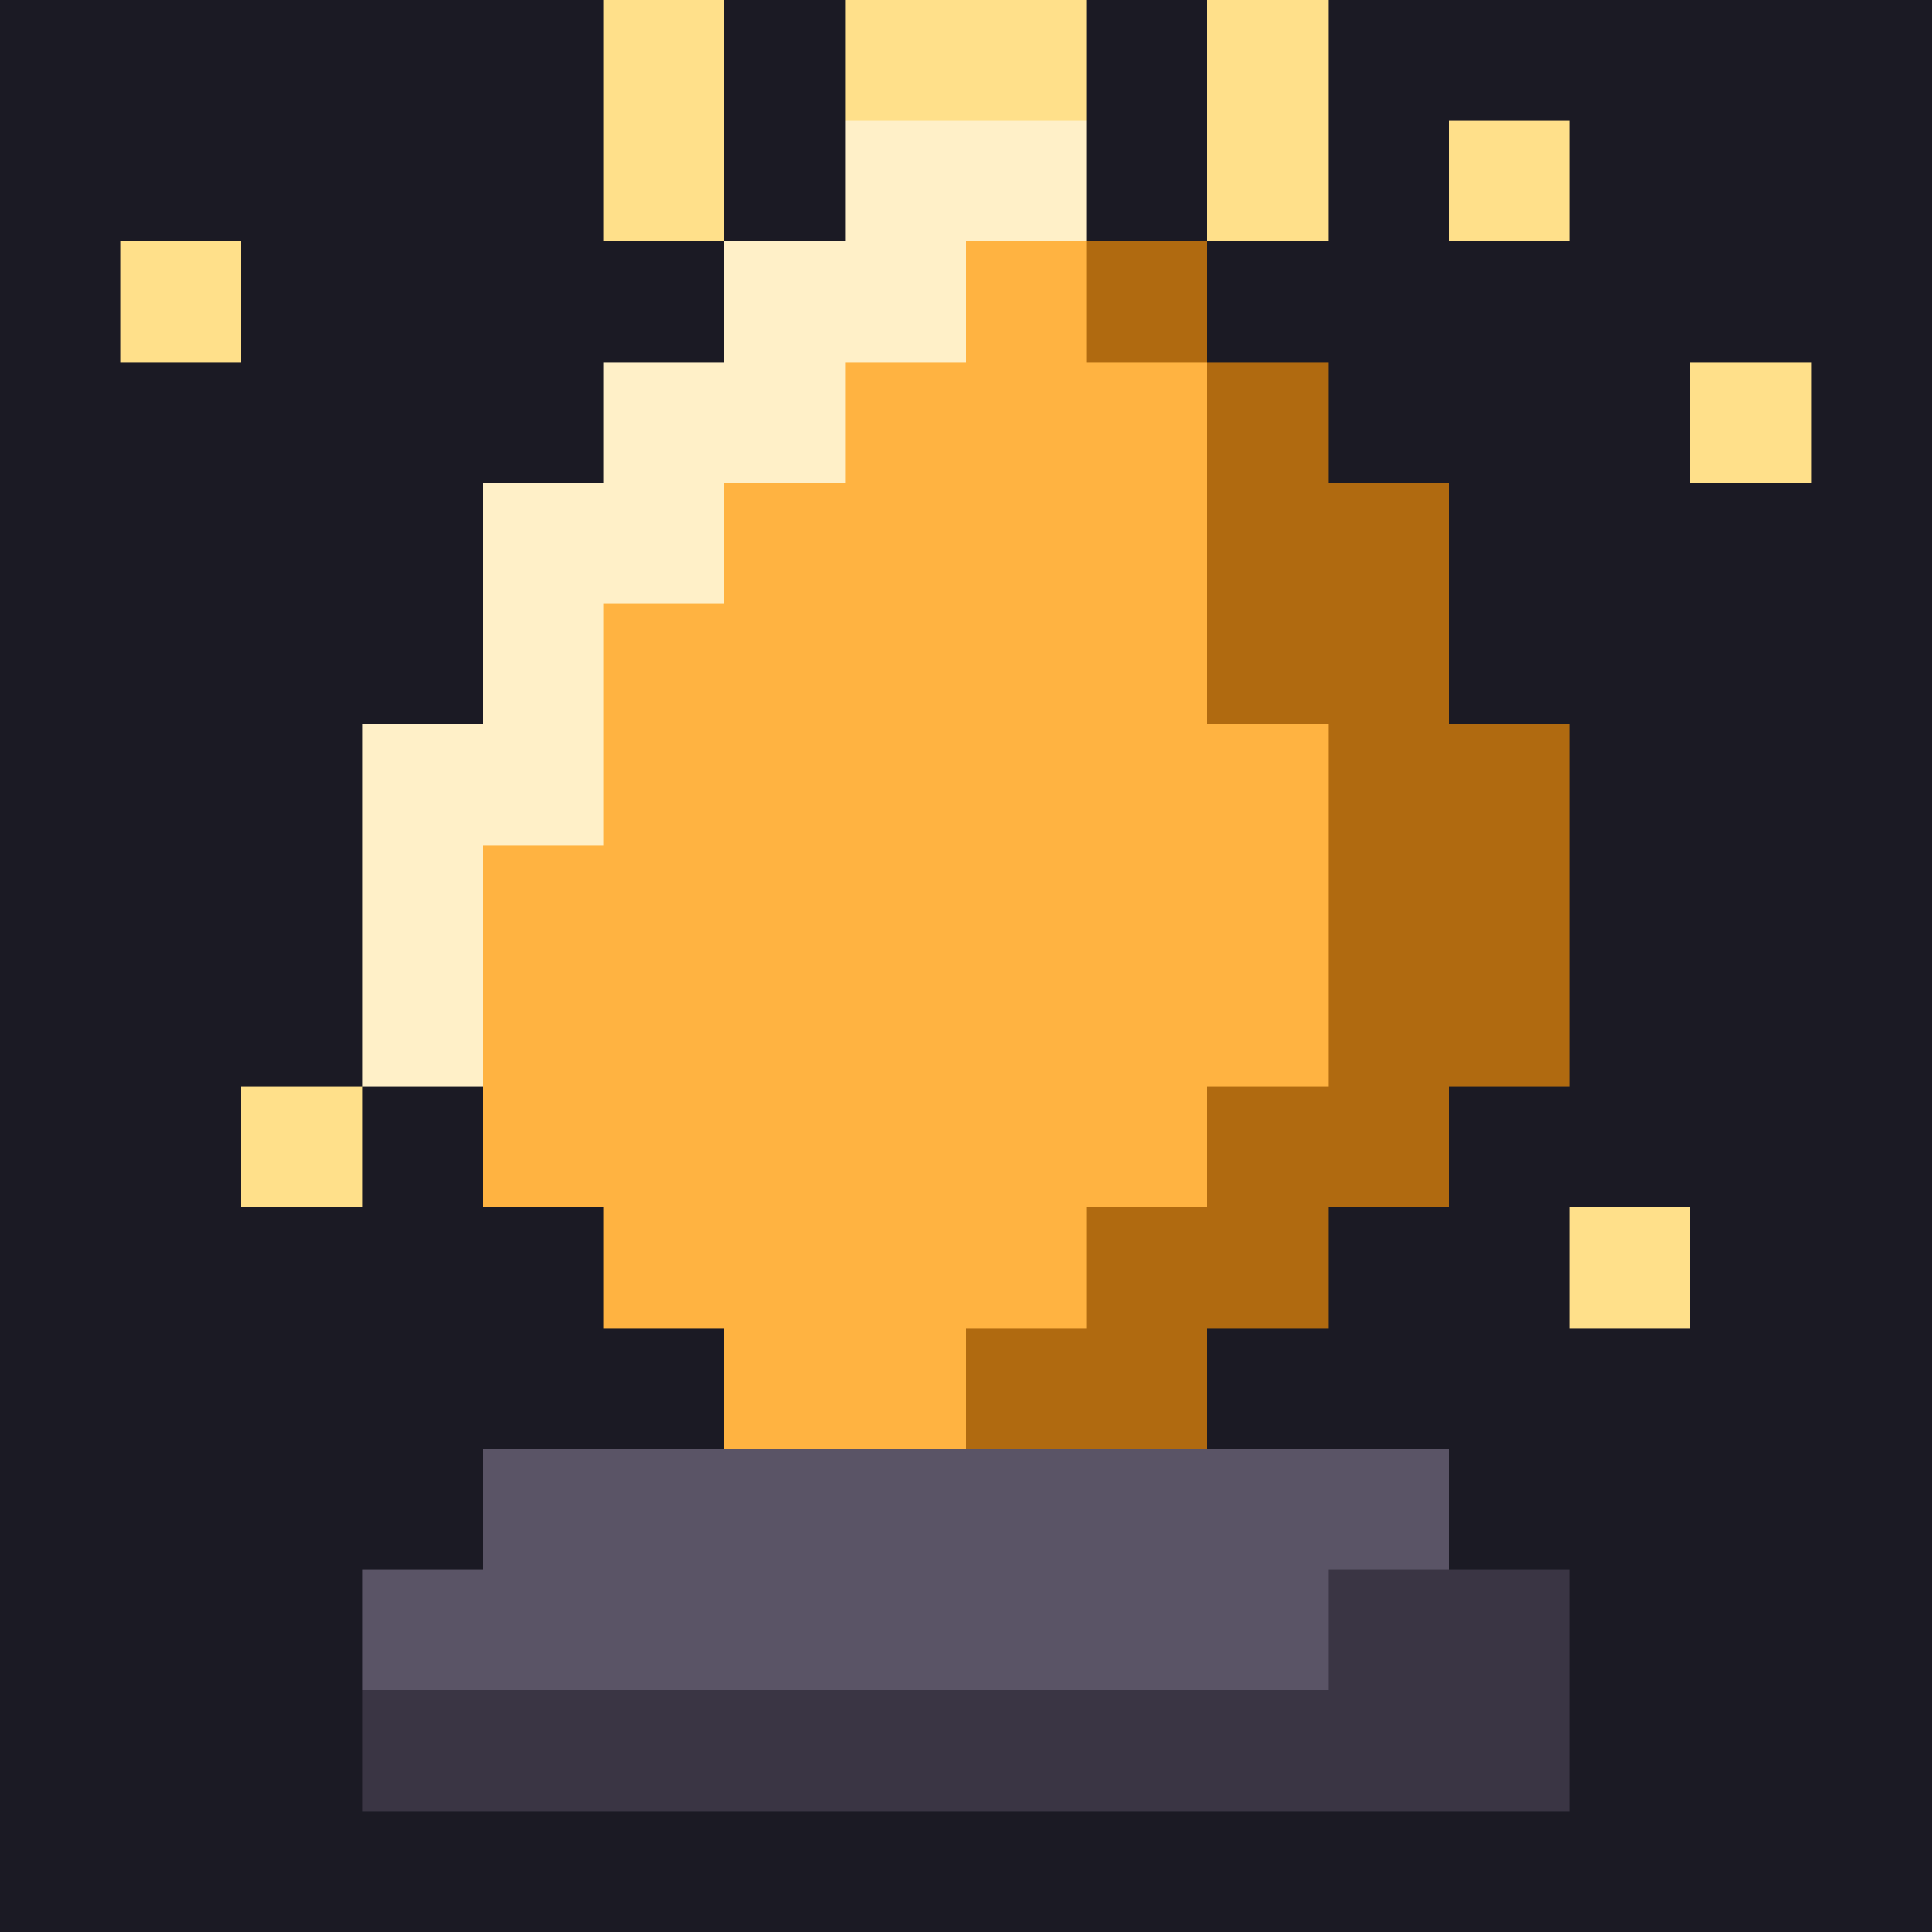
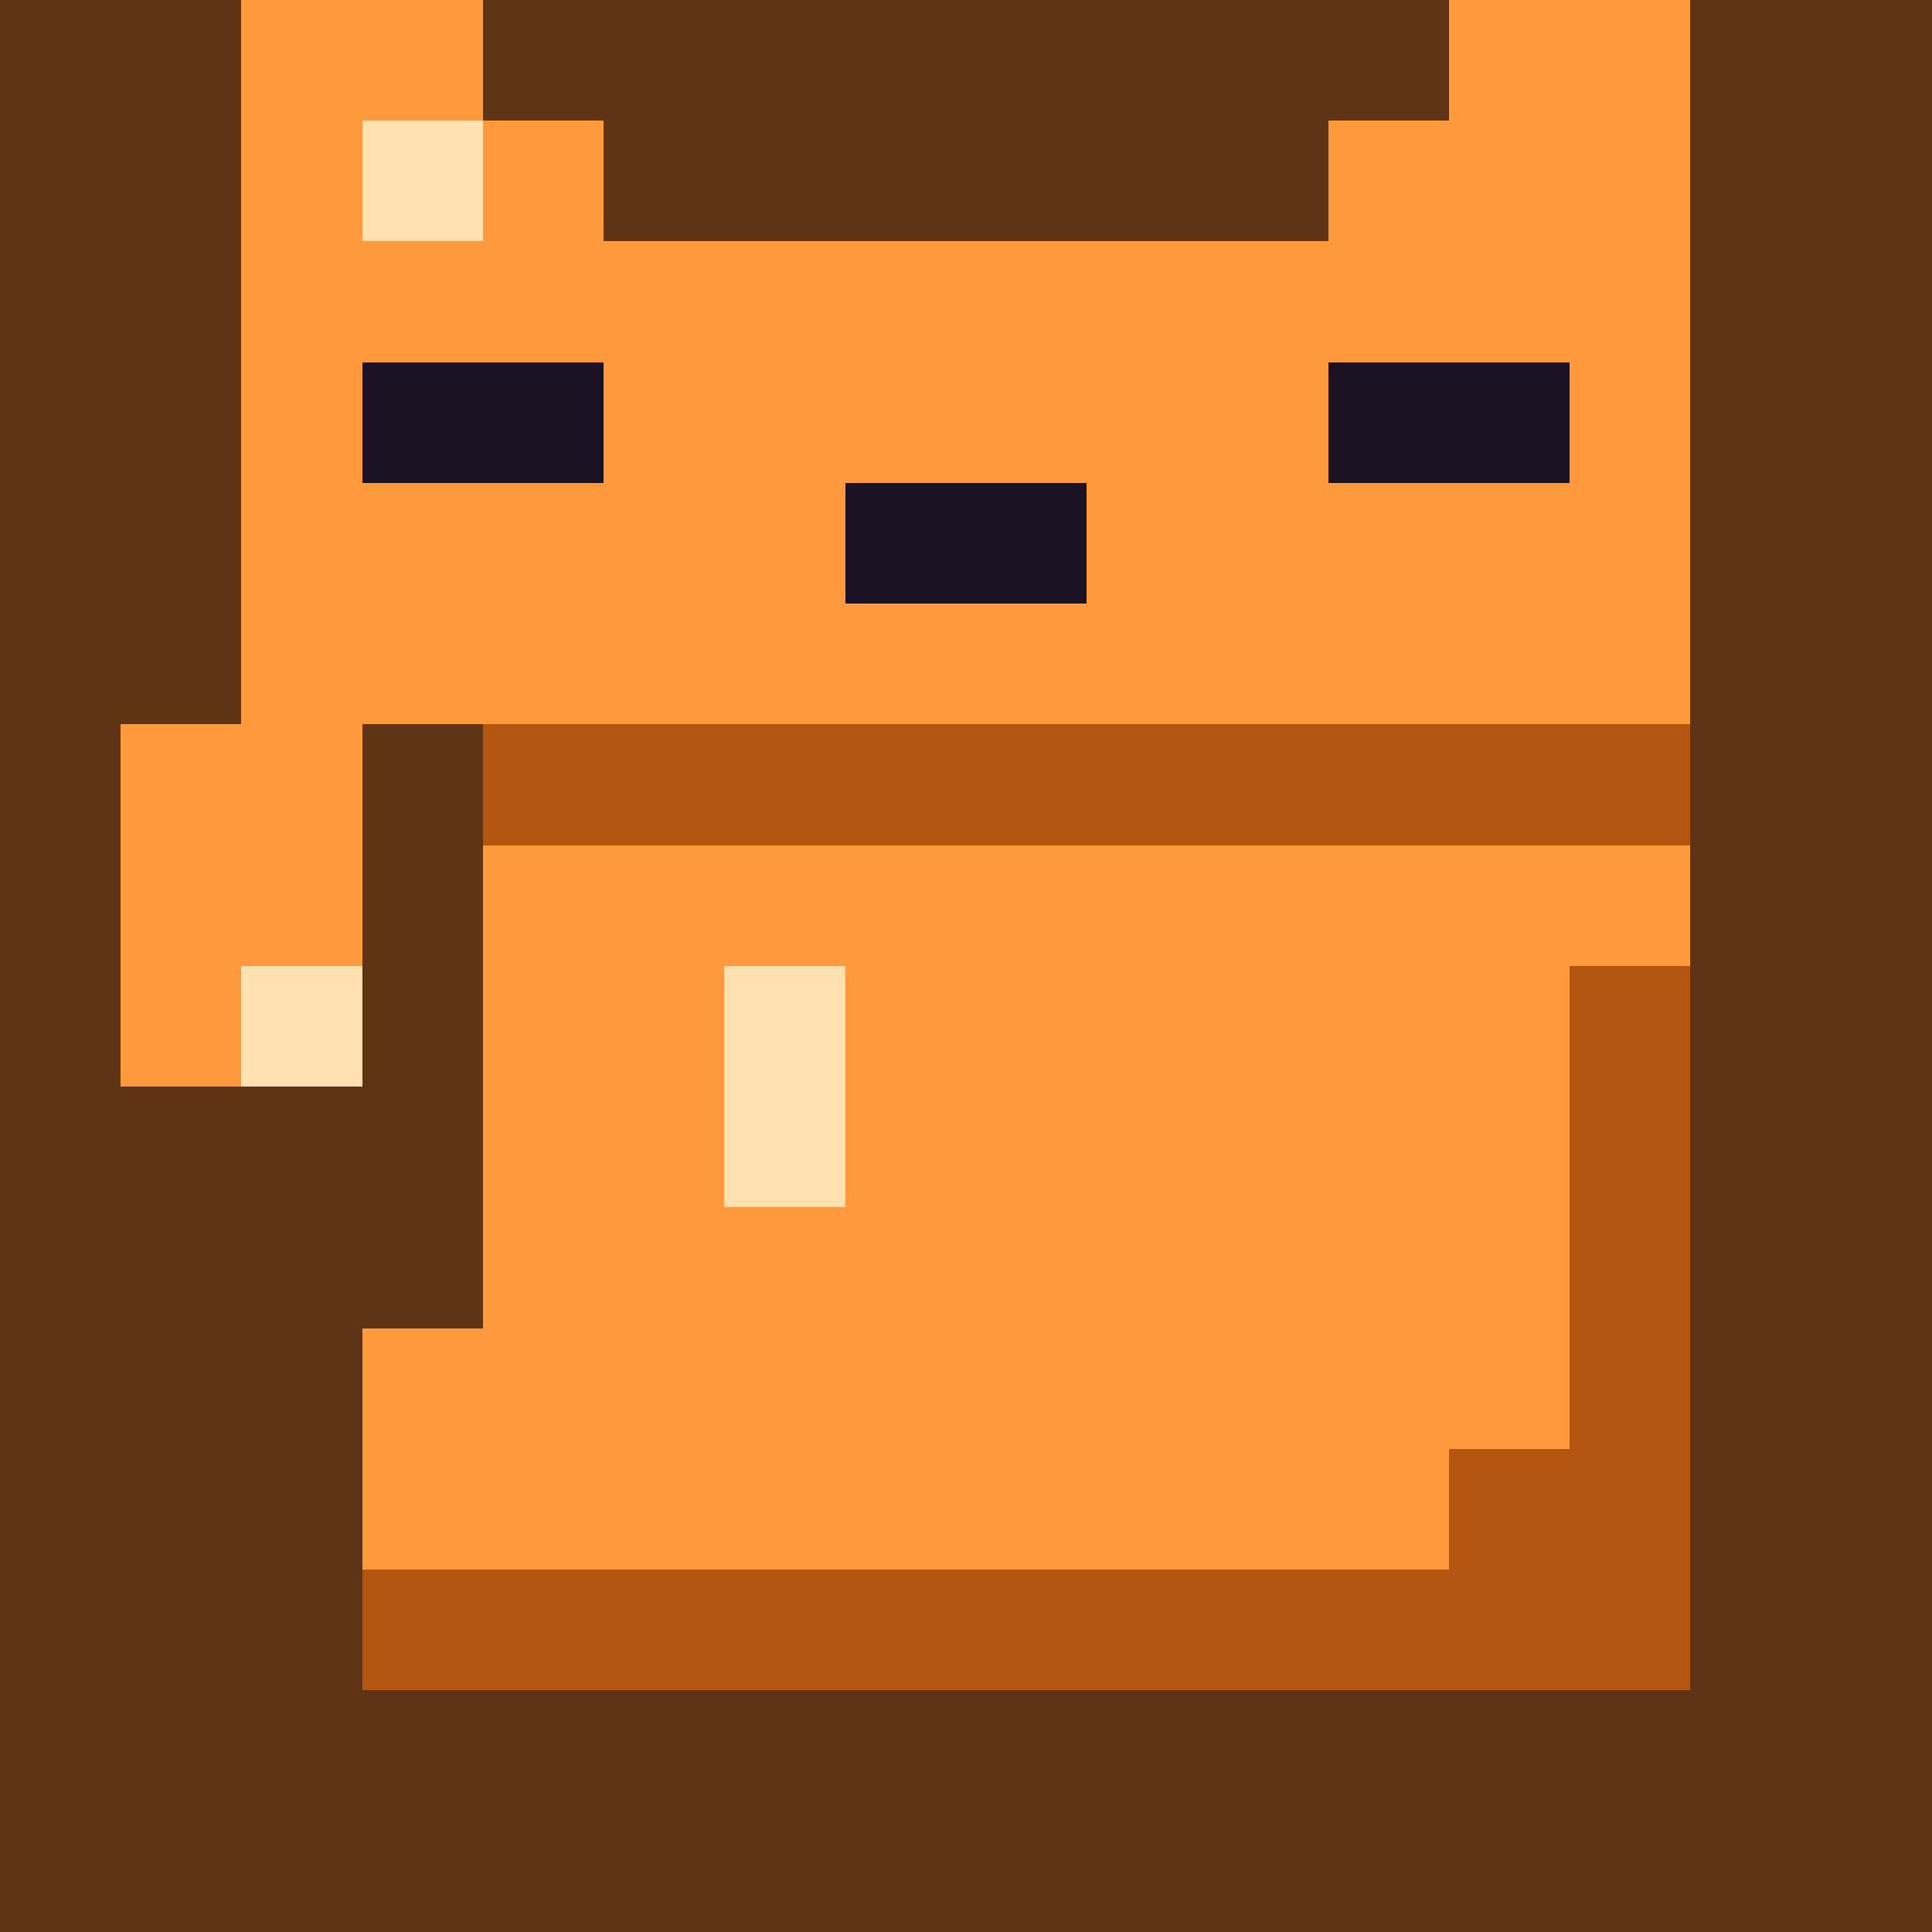
- <svg xmlns="http://www.w3.org/2000/svg" viewBox="0 0 16 16" width="256" height="256" shape-rendering="crispEdges">
-   <rect width="16" height="16" fill="#1b1a24" />
-   <rect x="7" y="1" width="1" height="1" fill="#fff0c8" />
-   <rect x="8" y="1" width="1" height="1" fill="#fff0c8" />
-   <rect x="6" y="2" width="1" height="1" fill="#fff0c8" />
-   <rect x="7" y="2" width="1" height="1" fill="#fff0c8" />
-   <rect x="8" y="2" width="1" height="1" fill="#ffb341" />
-   <rect x="9" y="2" width="1" height="1" fill="#b06a10" />
-   <rect x="5" y="3" width="1" height="1" fill="#fff0c8" />
-   <rect x="6" y="3" width="1" height="1" fill="#fff0c8" />
-   <rect x="7" y="3" width="1" height="1" fill="#ffb341" />
-   <rect x="8" y="3" width="1" height="1" fill="#ffb341" />
-   <rect x="9" y="3" width="1" height="1" fill="#ffb341" />
-   <rect x="10" y="3" width="1" height="1" fill="#b06a10" />
-   <rect x="4" y="4" width="1" height="1" fill="#fff0c8" />
-   <rect x="5" y="4" width="1" height="1" fill="#fff0c8" />
-   <rect x="6" y="4" width="1" height="1" fill="#ffb341" />
-   <rect x="7" y="4" width="1" height="1" fill="#ffb341" />
-   <rect x="8" y="4" width="1" height="1" fill="#ffb341" />
-   <rect x="9" y="4" width="1" height="1" fill="#ffb341" />
-   <rect x="10" y="4" width="1" height="1" fill="#b06a10" />
-   <rect x="11" y="4" width="1" height="1" fill="#b06a10" />
-   <rect x="4" y="5" width="1" height="1" fill="#fff0c8" />
-   <rect x="5" y="5" width="1" height="1" fill="#ffb341" />
-   <rect x="6" y="5" width="1" height="1" fill="#ffb341" />
-   <rect x="7" y="5" width="1" height="1" fill="#ffb341" />
-   <rect x="8" y="5" width="1" height="1" fill="#ffb341" />
-   <rect x="9" y="5" width="1" height="1" fill="#ffb341" />
-   <rect x="10" y="5" width="1" height="1" fill="#b06a10" />
-   <rect x="11" y="5" width="1" height="1" fill="#b06a10" />
-   <rect x="3" y="6" width="1" height="1" fill="#fff0c8" />
-   <rect x="4" y="6" width="1" height="1" fill="#fff0c8" />
-   <rect x="5" y="6" width="1" height="1" fill="#ffb341" />
-   <rect x="6" y="6" width="1" height="1" fill="#ffb341" />
-   <rect x="7" y="6" width="1" height="1" fill="#ffb341" />
-   <rect x="8" y="6" width="1" height="1" fill="#ffb341" />
-   <rect x="9" y="6" width="1" height="1" fill="#ffb341" />
-   <rect x="10" y="6" width="1" height="1" fill="#ffb341" />
-   <rect x="11" y="6" width="1" height="1" fill="#b06a10" />
-   <rect x="12" y="6" width="1" height="1" fill="#b06a10" />
-   <rect x="3" y="7" width="1" height="1" fill="#fff0c8" />
-   <rect x="4" y="7" width="1" height="1" fill="#ffb341" />
-   <rect x="5" y="7" width="1" height="1" fill="#ffb341" />
-   <rect x="6" y="7" width="1" height="1" fill="#ffb341" />
-   <rect x="7" y="7" width="1" height="1" fill="#ffb341" />
-   <rect x="8" y="7" width="1" height="1" fill="#ffb341" />
-   <rect x="9" y="7" width="1" height="1" fill="#ffb341" />
-   <rect x="10" y="7" width="1" height="1" fill="#ffb341" />
-   <rect x="11" y="7" width="1" height="1" fill="#b06a10" />
-   <rect x="12" y="7" width="1" height="1" fill="#b06a10" />
-   <rect x="3" y="8" width="1" height="1" fill="#fff0c8" />
-   <rect x="4" y="8" width="1" height="1" fill="#ffb341" />
-   <rect x="5" y="8" width="1" height="1" fill="#ffb341" />
-   <rect x="6" y="8" width="1" height="1" fill="#ffb341" />
-   <rect x="7" y="8" width="1" height="1" fill="#ffb341" />
-   <rect x="8" y="8" width="1" height="1" fill="#ffb341" />
-   <rect x="9" y="8" width="1" height="1" fill="#ffb341" />
-   <rect x="10" y="8" width="1" height="1" fill="#ffb341" />
-   <rect x="11" y="8" width="1" height="1" fill="#b06a10" />
-   <rect x="12" y="8" width="1" height="1" fill="#b06a10" />
-   <rect x="4" y="9" width="1" height="1" fill="#ffb341" />
-   <rect x="5" y="9" width="1" height="1" fill="#ffb341" />
-   <rect x="6" y="9" width="1" height="1" fill="#ffb341" />
-   <rect x="7" y="9" width="1" height="1" fill="#ffb341" />
-   <rect x="8" y="9" width="1" height="1" fill="#ffb341" />
-   <rect x="9" y="9" width="1" height="1" fill="#ffb341" />
-   <rect x="10" y="9" width="1" height="1" fill="#b06a10" />
-   <rect x="11" y="9" width="1" height="1" fill="#b06a10" />
-   <rect x="5" y="10" width="1" height="1" fill="#ffb341" />
-   <rect x="6" y="10" width="1" height="1" fill="#ffb341" />
-   <rect x="7" y="10" width="1" height="1" fill="#ffb341" />
-   <rect x="8" y="10" width="1" height="1" fill="#ffb341" />
-   <rect x="9" y="10" width="1" height="1" fill="#b06a10" />
-   <rect x="10" y="10" width="1" height="1" fill="#b06a10" />
-   <rect x="6" y="11" width="1" height="1" fill="#ffb341" />
-   <rect x="7" y="11" width="1" height="1" fill="#ffb341" />
-   <rect x="8" y="11" width="1" height="1" fill="#b06a10" />
-   <rect x="9" y="11" width="1" height="1" fill="#b06a10" />
-   <rect x="4" y="12" width="1" height="1" fill="#5a5466" />
-   <rect x="5" y="12" width="1" height="1" fill="#5a5466" />
-   <rect x="6" y="12" width="1" height="1" fill="#5a5466" />
-   <rect x="7" y="12" width="1" height="1" fill="#5a5466" />
-   <rect x="8" y="12" width="1" height="1" fill="#5a5466" />
-   <rect x="9" y="12" width="1" height="1" fill="#5a5466" />
-   <rect x="10" y="12" width="1" height="1" fill="#5a5466" />
-   <rect x="11" y="12" width="1" height="1" fill="#5a5466" />
-   <rect x="3" y="13" width="1" height="1" fill="#5a5466" />
-   <rect x="4" y="13" width="1" height="1" fill="#5a5466" />
-   <rect x="5" y="13" width="1" height="1" fill="#5a5466" />
-   <rect x="6" y="13" width="1" height="1" fill="#5a5466" />
-   <rect x="7" y="13" width="1" height="1" fill="#5a5466" />
-   <rect x="8" y="13" width="1" height="1" fill="#5a5466" />
-   <rect x="9" y="13" width="1" height="1" fill="#5a5466" />
-   <rect x="10" y="13" width="1" height="1" fill="#5a5466" />
-   <rect x="11" y="13" width="1" height="1" fill="#3a3544" />
-   <rect x="12" y="13" width="1" height="1" fill="#3a3544" />
-   <rect x="3" y="14" width="1" height="1" fill="#3a3544" />
-   <rect x="4" y="14" width="1" height="1" fill="#3a3544" />
-   <rect x="5" y="14" width="1" height="1" fill="#3a3544" />
-   <rect x="6" y="14" width="1" height="1" fill="#3a3544" />
-   <rect x="7" y="14" width="1" height="1" fill="#3a3544" />
-   <rect x="8" y="14" width="1" height="1" fill="#3a3544" />
-   <rect x="9" y="14" width="1" height="1" fill="#3a3544" />
-   <rect x="10" y="14" width="1" height="1" fill="#3a3544" />
-   <rect x="11" y="14" width="1" height="1" fill="#3a3544" />
-   <rect x="12" y="14" width="1" height="1" fill="#3a3544" />
-   <rect x="1" y="2" width="1" height="1" fill="#ffe08a" />
-   <rect x="14" y="3" width="1" height="1" fill="#ffe08a" />
-   <rect x="2" y="9" width="1" height="1" fill="#ffe08a" />
-   <rect x="13" y="10" width="1" height="1" fill="#ffe08a" />
-   <rect x="12" y="1" width="1" height="1" fill="#ffe08a" />
-   <rect x="5" y="0" width="1" height="1" fill="#ffe08a" />
-   <rect x="7" y="0" width="1" height="1" fill="#ffe08a" />
-   <rect x="8" y="0" width="1" height="1" fill="#ffe08a" />
-   <rect x="10" y="0" width="1" height="1" fill="#ffe08a" />
-   <rect x="5" y="1" width="1" height="1" fill="#ffe08a" />
-   <rect x="10" y="1" width="1" height="1" fill="#ffe08a" />
+ <svg xmlns="http://www.w3.org/2000/svg" viewBox="0 0 16 16" width="128" height="128" shape-rendering="crispEdges">
+   <rect width="16" height="16" fill="#5e3414" />
+   <rect x="2" y="0" width="1" height="1" fill="#ff9a3c" />
+   <rect x="3" y="0" width="1" height="1" fill="#ff9a3c" />
+   <rect x="12" y="0" width="1" height="1" fill="#ff9a3c" />
+   <rect x="13" y="0" width="1" height="1" fill="#ff9a3c" />
+   <rect x="2" y="1" width="1" height="1" fill="#ff9a3c" />
+   <rect x="3" y="1" width="1" height="1" fill="#ffe0b0" />
+   <rect x="4" y="1" width="1" height="1" fill="#ff9a3c" />
+   <rect x="11" y="1" width="1" height="1" fill="#ff9a3c" />
+   <rect x="12" y="1" width="1" height="1" fill="#ff9a3c" />
+   <rect x="13" y="1" width="1" height="1" fill="#ff9a3c" />
+   <rect x="2" y="2" width="1" height="1" fill="#ff9a3c" />
+   <rect x="3" y="2" width="1" height="1" fill="#ff9a3c" />
+   <rect x="4" y="2" width="1" height="1" fill="#ff9a3c" />
+   <rect x="5" y="2" width="1" height="1" fill="#ff9a3c" />
+   <rect x="6" y="2" width="1" height="1" fill="#ff9a3c" />
+   <rect x="7" y="2" width="1" height="1" fill="#ff9a3c" />
+   <rect x="8" y="2" width="1" height="1" fill="#ff9a3c" />
+   <rect x="9" y="2" width="1" height="1" fill="#ff9a3c" />
+   <rect x="10" y="2" width="1" height="1" fill="#ff9a3c" />
+   <rect x="11" y="2" width="1" height="1" fill="#ff9a3c" />
+   <rect x="12" y="2" width="1" height="1" fill="#ff9a3c" />
+   <rect x="13" y="2" width="1" height="1" fill="#ff9a3c" />
+   <rect x="2" y="3" width="1" height="1" fill="#ff9a3c" />
+   <rect x="3" y="3" width="1" height="1" fill="#1b1224" />
+   <rect x="4" y="3" width="1" height="1" fill="#1b1224" />
+   <rect x="5" y="3" width="1" height="1" fill="#ff9a3c" />
+   <rect x="6" y="3" width="1" height="1" fill="#ff9a3c" />
+   <rect x="7" y="3" width="1" height="1" fill="#ff9a3c" />
+   <rect x="8" y="3" width="1" height="1" fill="#ff9a3c" />
+   <rect x="9" y="3" width="1" height="1" fill="#ff9a3c" />
+   <rect x="10" y="3" width="1" height="1" fill="#ff9a3c" />
+   <rect x="11" y="3" width="1" height="1" fill="#1b1224" />
+   <rect x="12" y="3" width="1" height="1" fill="#1b1224" />
+   <rect x="13" y="3" width="1" height="1" fill="#ff9a3c" />
+   <rect x="2" y="4" width="1" height="1" fill="#ff9a3c" />
+   <rect x="3" y="4" width="1" height="1" fill="#ff9a3c" />
+   <rect x="4" y="4" width="1" height="1" fill="#ff9a3c" />
+   <rect x="5" y="4" width="1" height="1" fill="#ff9a3c" />
+   <rect x="6" y="4" width="1" height="1" fill="#ff9a3c" />
+   <rect x="7" y="4" width="1" height="1" fill="#1b1224" />
+   <rect x="8" y="4" width="1" height="1" fill="#1b1224" />
+   <rect x="9" y="4" width="1" height="1" fill="#ff9a3c" />
+   <rect x="10" y="4" width="1" height="1" fill="#ff9a3c" />
+   <rect x="11" y="4" width="1" height="1" fill="#ff9a3c" />
+   <rect x="12" y="4" width="1" height="1" fill="#ff9a3c" />
+   <rect x="13" y="4" width="1" height="1" fill="#ff9a3c" />
+   <rect x="2" y="5" width="1" height="1" fill="#ff9a3c" />
+   <rect x="3" y="5" width="1" height="1" fill="#ff9a3c" />
+   <rect x="4" y="5" width="1" height="1" fill="#ff9a3c" />
+   <rect x="5" y="5" width="1" height="1" fill="#ff9a3c" />
+   <rect x="6" y="5" width="1" height="1" fill="#ff9a3c" />
+   <rect x="7" y="5" width="1" height="1" fill="#ff9a3c" />
+   <rect x="8" y="5" width="1" height="1" fill="#ff9a3c" />
+   <rect x="9" y="5" width="1" height="1" fill="#ff9a3c" />
+   <rect x="10" y="5" width="1" height="1" fill="#ff9a3c" />
+   <rect x="11" y="5" width="1" height="1" fill="#ff9a3c" />
+   <rect x="12" y="5" width="1" height="1" fill="#ff9a3c" />
+   <rect x="13" y="5" width="1" height="1" fill="#ff9a3c" />
+   <rect x="1" y="6" width="1" height="1" fill="#ff9a3c" />
+   <rect x="2" y="6" width="1" height="1" fill="#ff9a3c" />
+   <rect x="4" y="6" width="1" height="1" fill="#b3560f" />
+   <rect x="5" y="6" width="1" height="1" fill="#b3560f" />
+   <rect x="6" y="6" width="1" height="1" fill="#b3560f" />
+   <rect x="7" y="6" width="1" height="1" fill="#b3560f" />
+   <rect x="8" y="6" width="1" height="1" fill="#b3560f" />
+   <rect x="9" y="6" width="1" height="1" fill="#b3560f" />
+   <rect x="10" y="6" width="1" height="1" fill="#b3560f" />
+   <rect x="11" y="6" width="1" height="1" fill="#b3560f" />
+   <rect x="12" y="6" width="1" height="1" fill="#b3560f" />
+   <rect x="13" y="6" width="1" height="1" fill="#b3560f" />
+   <rect x="1" y="7" width="1" height="1" fill="#ff9a3c" />
+   <rect x="2" y="7" width="1" height="1" fill="#ff9a3c" />
+   <rect x="4" y="7" width="1" height="1" fill="#ff9a3c" />
+   <rect x="5" y="7" width="1" height="1" fill="#ff9a3c" />
+   <rect x="6" y="7" width="1" height="1" fill="#ff9a3c" />
+   <rect x="7" y="7" width="1" height="1" fill="#ff9a3c" />
+   <rect x="8" y="7" width="1" height="1" fill="#ff9a3c" />
+   <rect x="9" y="7" width="1" height="1" fill="#ff9a3c" />
+   <rect x="10" y="7" width="1" height="1" fill="#ff9a3c" />
+   <rect x="11" y="7" width="1" height="1" fill="#ff9a3c" />
+   <rect x="12" y="7" width="1" height="1" fill="#ff9a3c" />
+   <rect x="13" y="7" width="1" height="1" fill="#ff9a3c" />
+   <rect x="1" y="8" width="1" height="1" fill="#ff9a3c" />
+   <rect x="2" y="8" width="1" height="1" fill="#ffe0b0" />
+   <rect x="4" y="8" width="1" height="1" fill="#ff9a3c" />
+   <rect x="5" y="8" width="1" height="1" fill="#ff9a3c" />
+   <rect x="6" y="8" width="1" height="1" fill="#ffe0b0" />
+   <rect x="7" y="8" width="1" height="1" fill="#ff9a3c" />
+   <rect x="8" y="8" width="1" height="1" fill="#ff9a3c" />
+   <rect x="9" y="8" width="1" height="1" fill="#ff9a3c" />
+   <rect x="10" y="8" width="1" height="1" fill="#ff9a3c" />
+   <rect x="11" y="8" width="1" height="1" fill="#ff9a3c" />
+   <rect x="12" y="8" width="1" height="1" fill="#ff9a3c" />
+   <rect x="13" y="8" width="1" height="1" fill="#b3560f" />
+   <rect x="4" y="9" width="1" height="1" fill="#ff9a3c" />
+   <rect x="5" y="9" width="1" height="1" fill="#ff9a3c" />
+   <rect x="6" y="9" width="1" height="1" fill="#ffe0b0" />
+   <rect x="7" y="9" width="1" height="1" fill="#ff9a3c" />
+   <rect x="8" y="9" width="1" height="1" fill="#ff9a3c" />
+   <rect x="9" y="9" width="1" height="1" fill="#ff9a3c" />
+   <rect x="10" y="9" width="1" height="1" fill="#ff9a3c" />
+   <rect x="11" y="9" width="1" height="1" fill="#ff9a3c" />
+   <rect x="12" y="9" width="1" height="1" fill="#ff9a3c" />
+   <rect x="13" y="9" width="1" height="1" fill="#b3560f" />
+   <rect x="4" y="10" width="1" height="1" fill="#ff9a3c" />
+   <rect x="5" y="10" width="1" height="1" fill="#ff9a3c" />
+   <rect x="6" y="10" width="1" height="1" fill="#ff9a3c" />
+   <rect x="7" y="10" width="1" height="1" fill="#ff9a3c" />
+   <rect x="8" y="10" width="1" height="1" fill="#ff9a3c" />
+   <rect x="9" y="10" width="1" height="1" fill="#ff9a3c" />
+   <rect x="10" y="10" width="1" height="1" fill="#ff9a3c" />
+   <rect x="11" y="10" width="1" height="1" fill="#ff9a3c" />
+   <rect x="12" y="10" width="1" height="1" fill="#ff9a3c" />
+   <rect x="13" y="10" width="1" height="1" fill="#b3560f" />
+   <rect x="3" y="11" width="1" height="1" fill="#ff9a3c" />
+   <rect x="4" y="11" width="1" height="1" fill="#ff9a3c" />
+   <rect x="5" y="11" width="1" height="1" fill="#ff9a3c" />
+   <rect x="6" y="11" width="1" height="1" fill="#ff9a3c" />
+   <rect x="7" y="11" width="1" height="1" fill="#ff9a3c" />
+   <rect x="8" y="11" width="1" height="1" fill="#ff9a3c" />
+   <rect x="9" y="11" width="1" height="1" fill="#ff9a3c" />
+   <rect x="10" y="11" width="1" height="1" fill="#ff9a3c" />
+   <rect x="11" y="11" width="1" height="1" fill="#ff9a3c" />
+   <rect x="12" y="11" width="1" height="1" fill="#ff9a3c" />
+   <rect x="13" y="11" width="1" height="1" fill="#b3560f" />
+   <rect x="3" y="12" width="1" height="1" fill="#ff9a3c" />
+   <rect x="4" y="12" width="1" height="1" fill="#ff9a3c" />
+   <rect x="5" y="12" width="1" height="1" fill="#ff9a3c" />
+   <rect x="6" y="12" width="1" height="1" fill="#ff9a3c" />
+   <rect x="7" y="12" width="1" height="1" fill="#ff9a3c" />
+   <rect x="8" y="12" width="1" height="1" fill="#ff9a3c" />
+   <rect x="9" y="12" width="1" height="1" fill="#ff9a3c" />
+   <rect x="10" y="12" width="1" height="1" fill="#ff9a3c" />
+   <rect x="11" y="12" width="1" height="1" fill="#ff9a3c" />
+   <rect x="12" y="12" width="1" height="1" fill="#b3560f" />
+   <rect x="13" y="12" width="1" height="1" fill="#b3560f" />
+   <rect x="3" y="13" width="1" height="1" fill="#b3560f" />
+   <rect x="4" y="13" width="1" height="1" fill="#b3560f" />
+   <rect x="5" y="13" width="1" height="1" fill="#b3560f" />
+   <rect x="6" y="13" width="1" height="1" fill="#b3560f" />
+   <rect x="7" y="13" width="1" height="1" fill="#b3560f" />
+   <rect x="8" y="13" width="1" height="1" fill="#b3560f" />
+   <rect x="9" y="13" width="1" height="1" fill="#b3560f" />
+   <rect x="10" y="13" width="1" height="1" fill="#b3560f" />
+   <rect x="11" y="13" width="1" height="1" fill="#b3560f" />
+   <rect x="12" y="13" width="1" height="1" fill="#b3560f" />
+   <rect x="13" y="13" width="1" height="1" fill="#b3560f" />
</svg>
